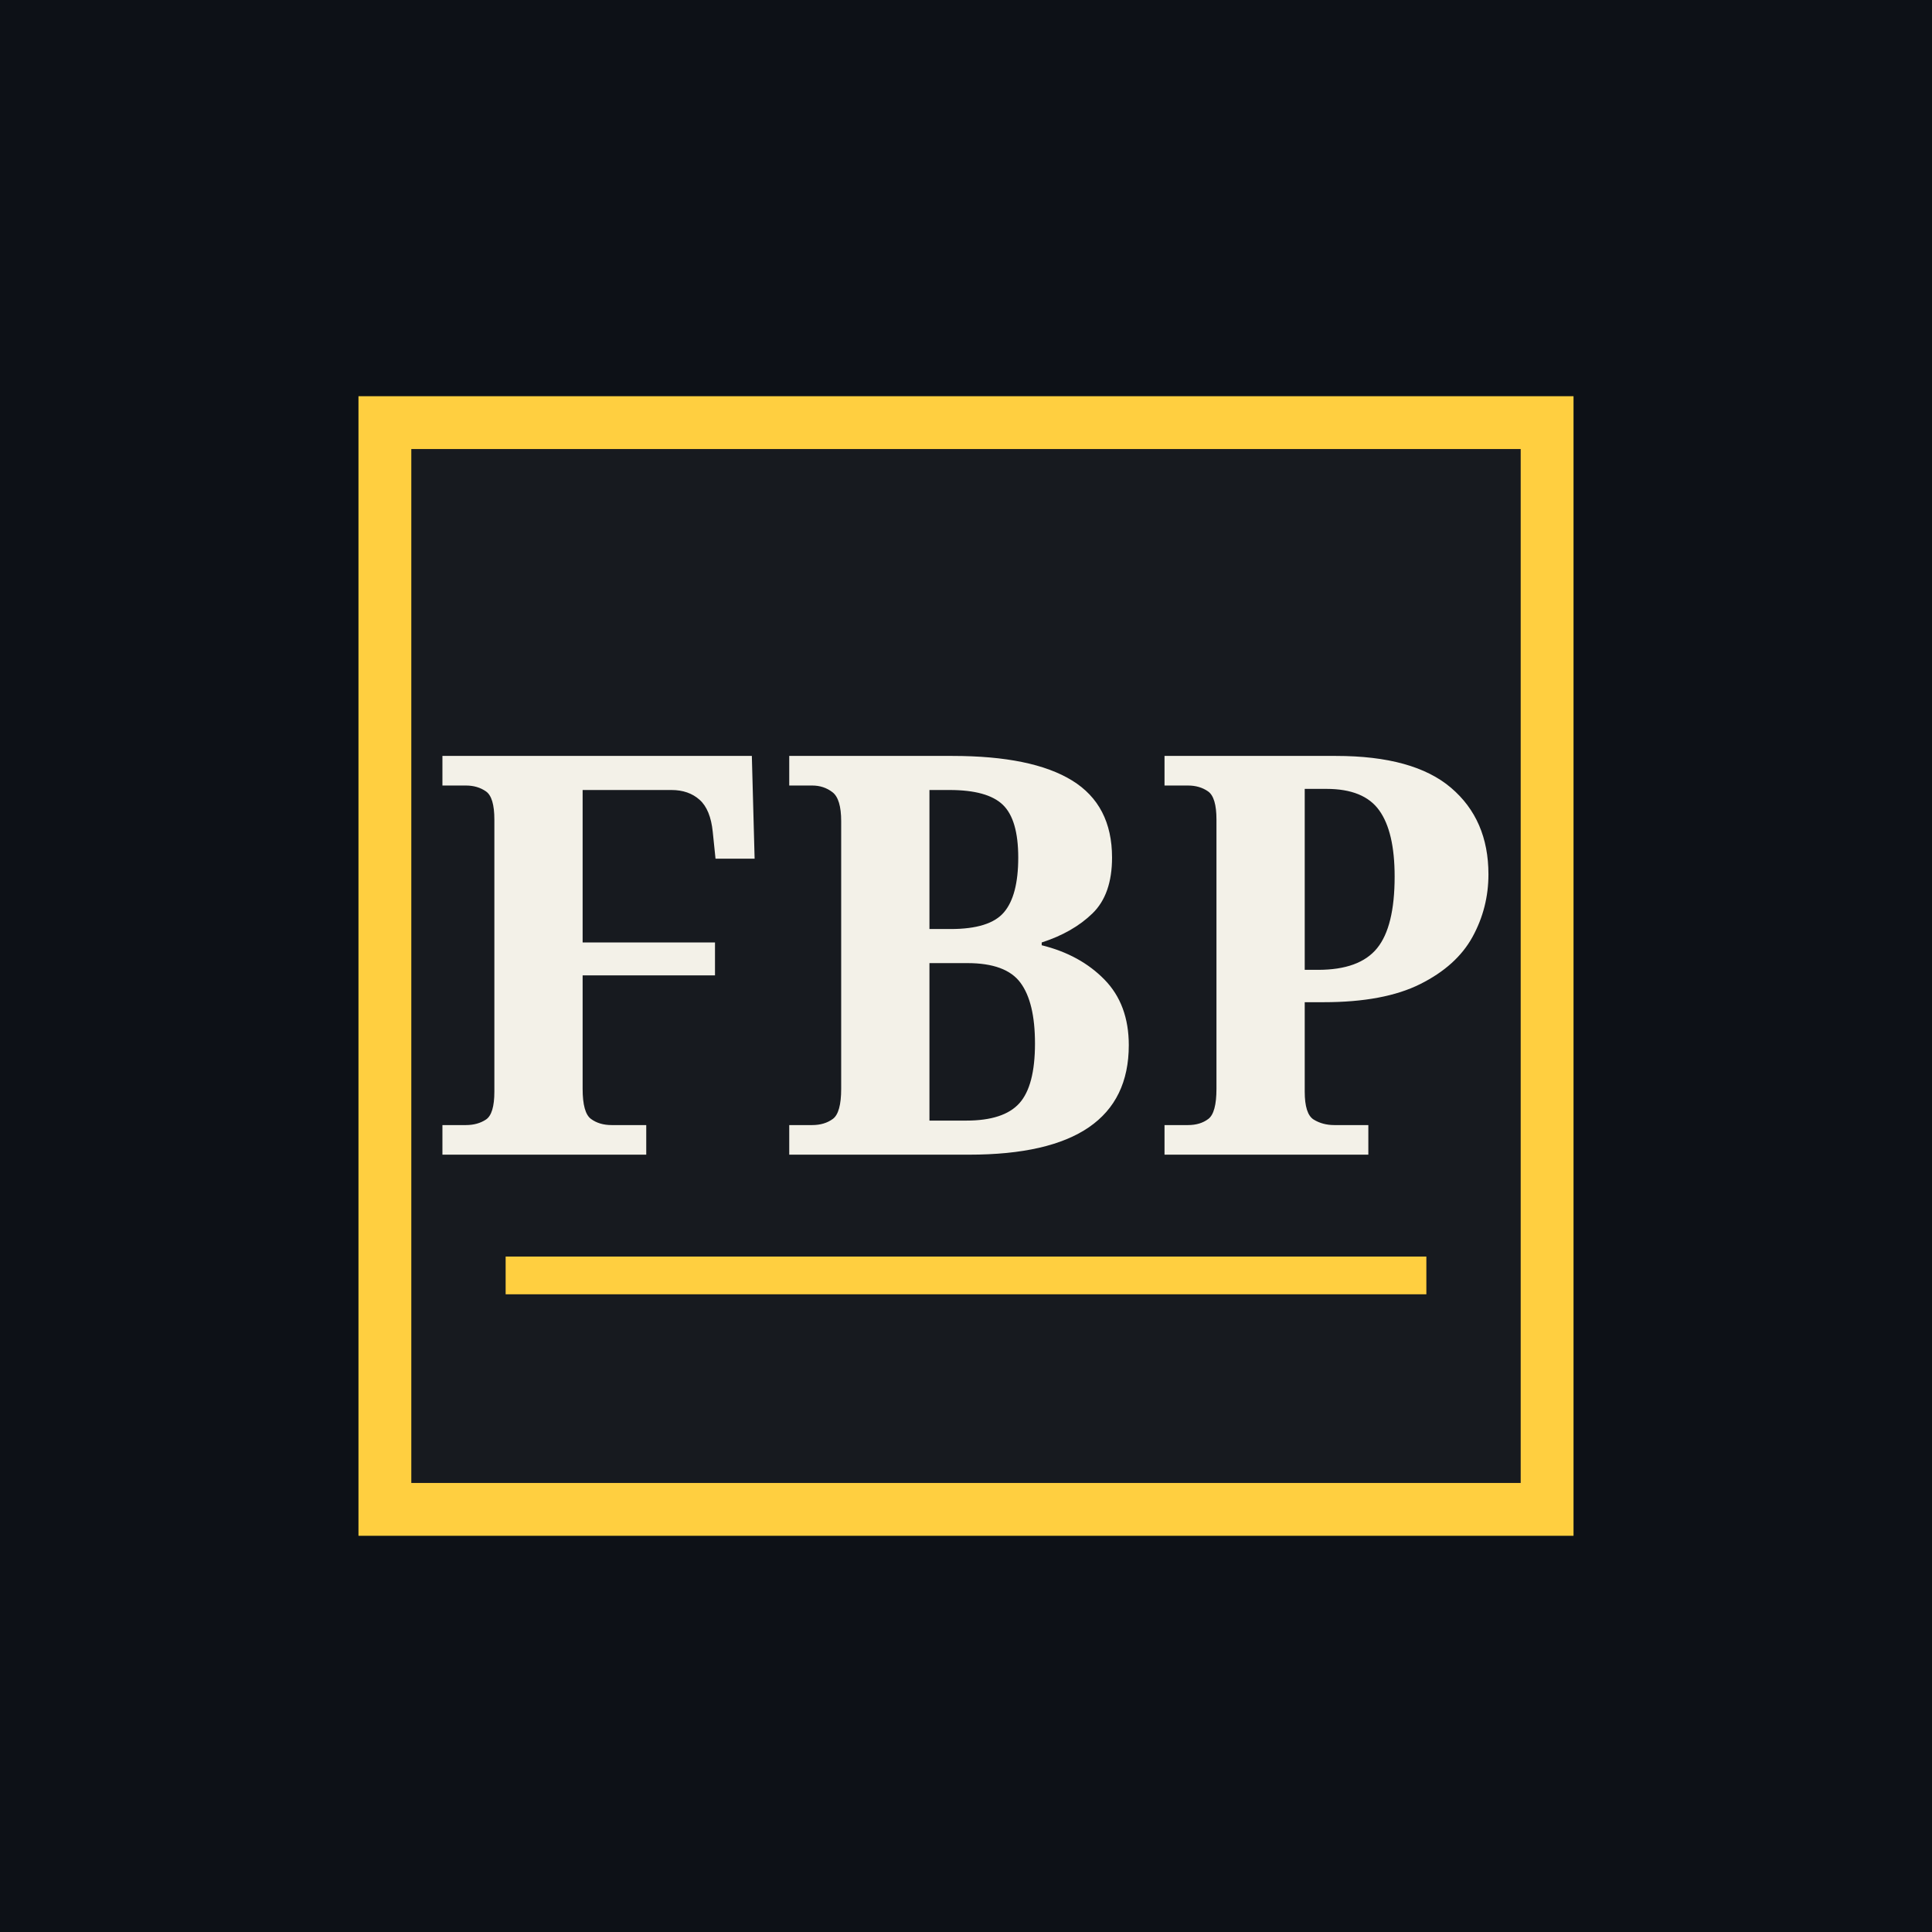
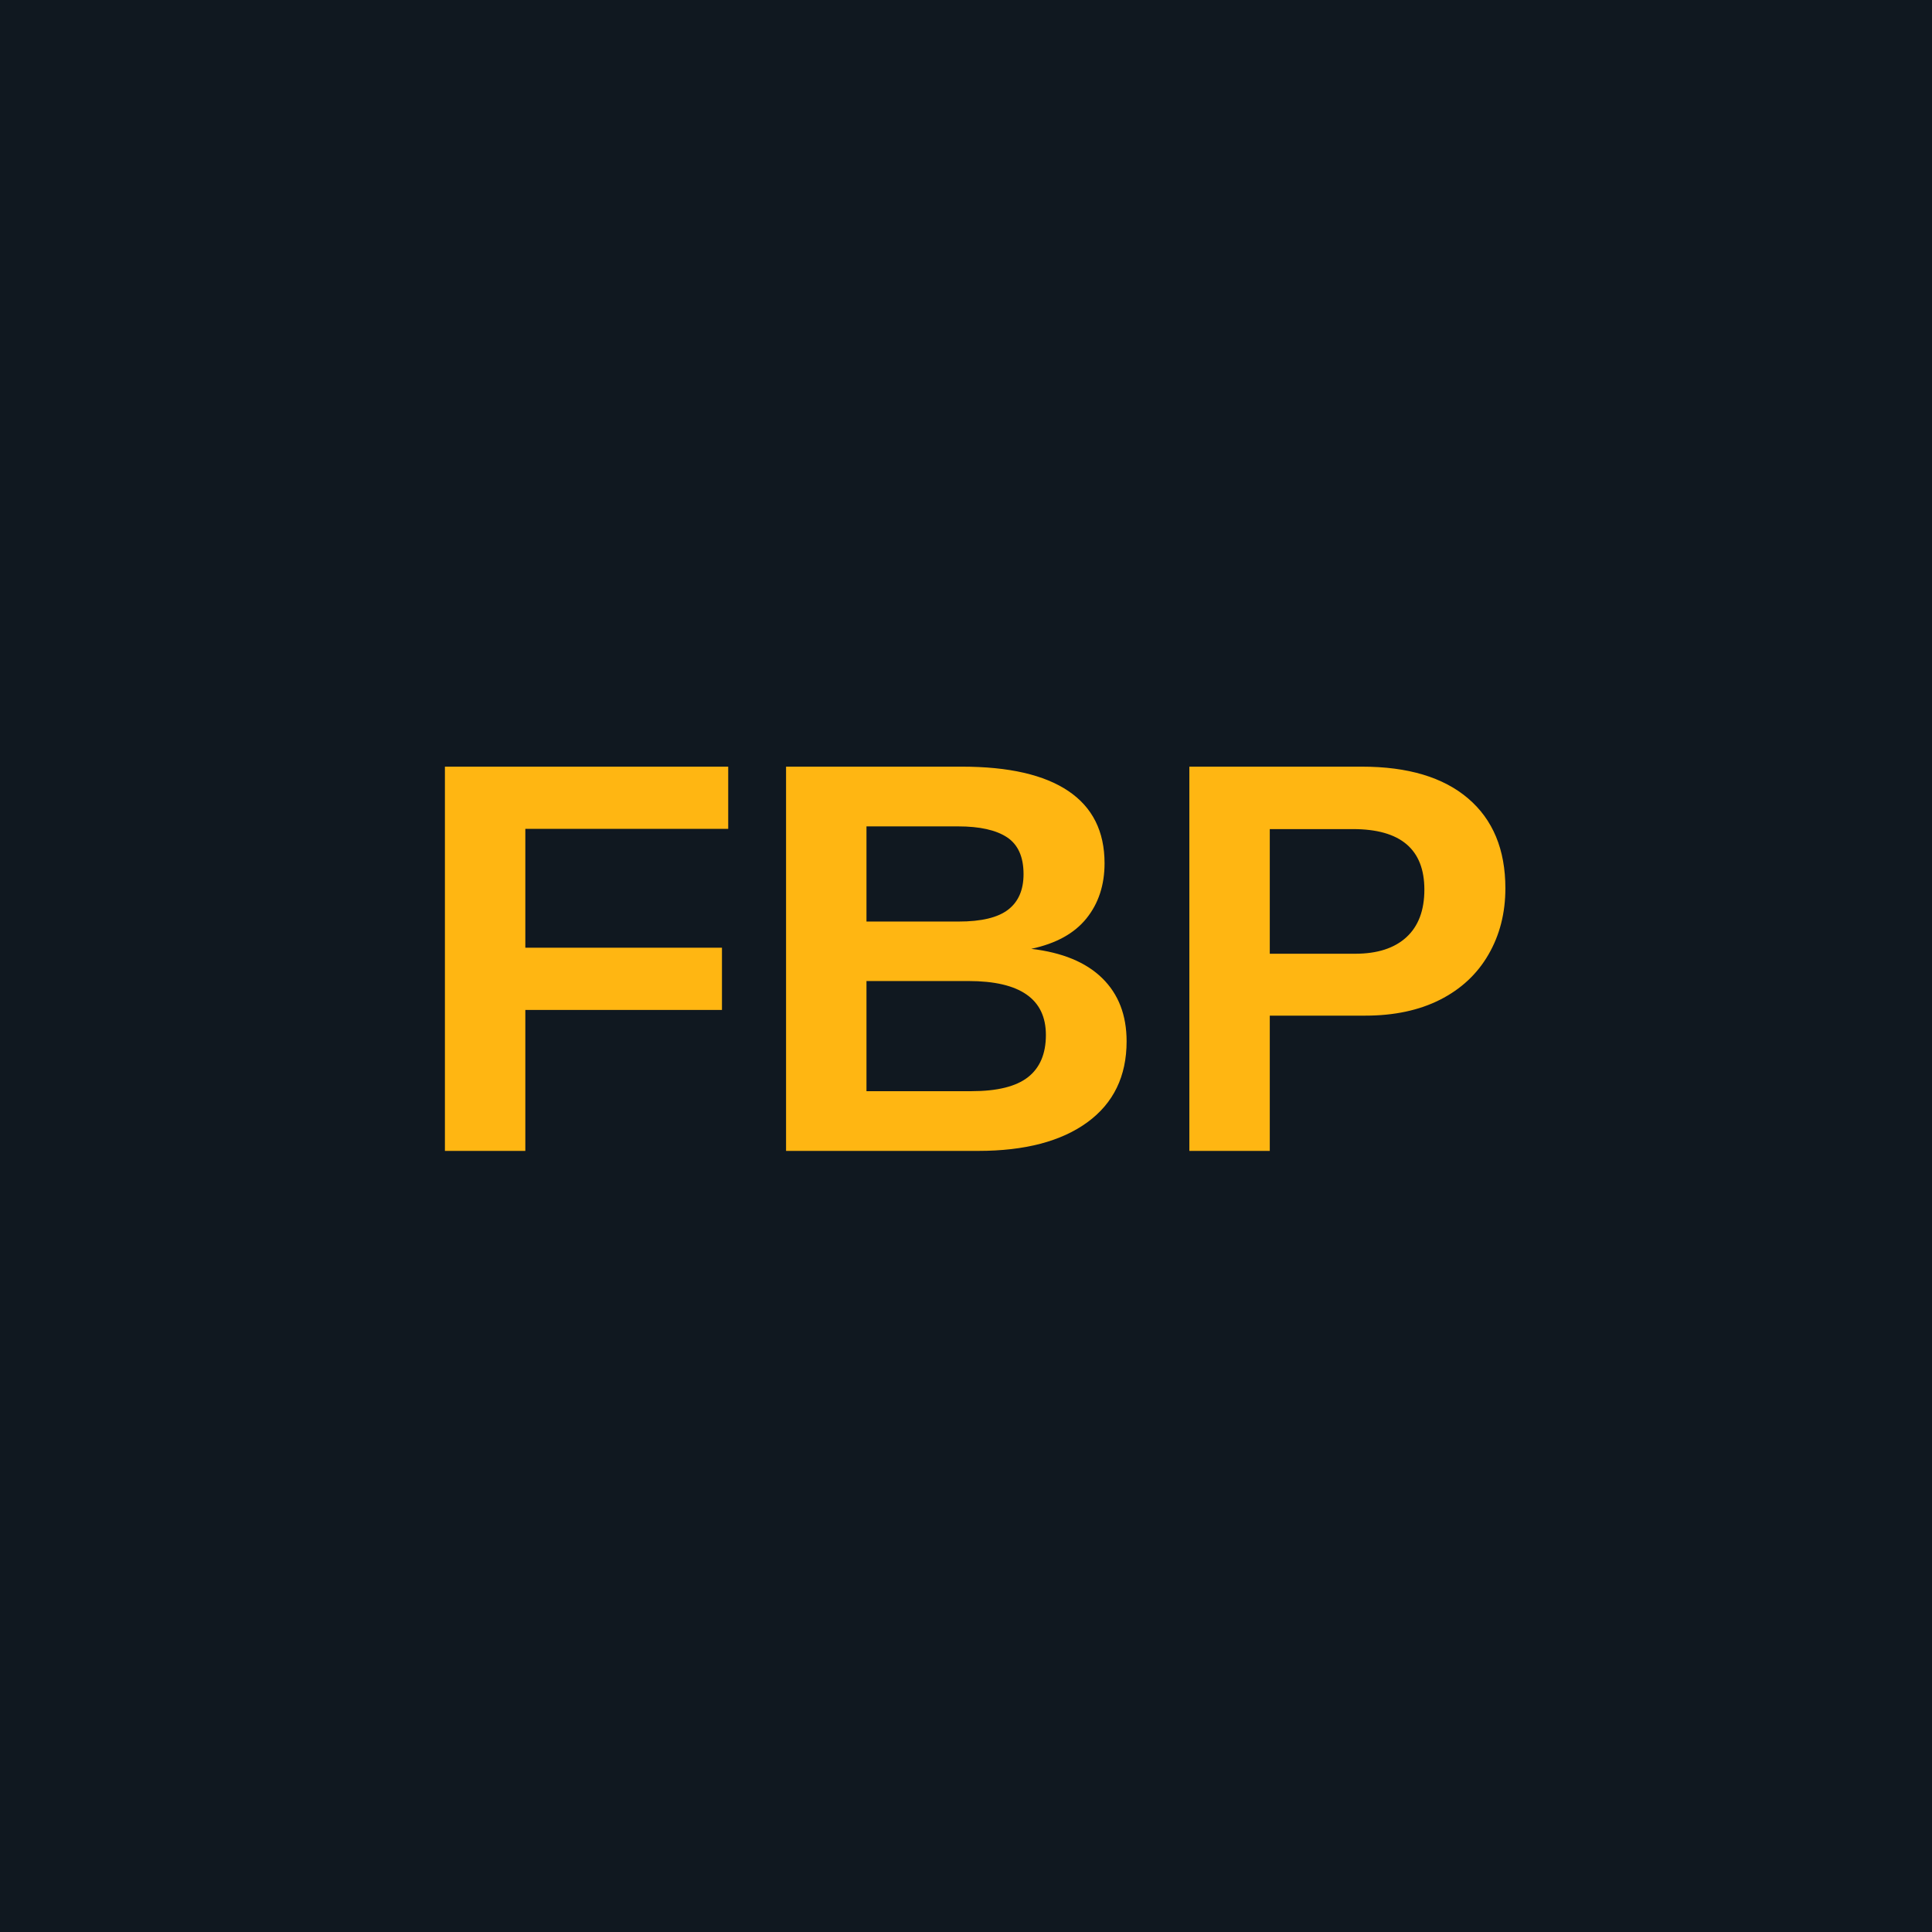
<svg xmlns="http://www.w3.org/2000/svg" viewBox="0 0 512 512">
-   <rect width="512" height="512" fill="#0d1117" />
-   <path d="M102 112h308v288H102z" fill="#171a1f" stroke="#ffcf40" stroke-width="14" />
-   <text x="256" y="306" fill="#f3f1e8" font-family="Georgia,serif" font-size="148" font-weight="700" text-anchor="middle">FBP</text>
-   <path d="M134 338h244" stroke="#ffcf40" stroke-width="10" />
+   <rect width="512" height="512" fill="#101820" />
+   <text x="256" y="305" fill="#ffb612" font-family="Arial Black,Arial,sans-serif" font-size="148" font-weight="900" text-anchor="middle">FBP</text>
</svg>
